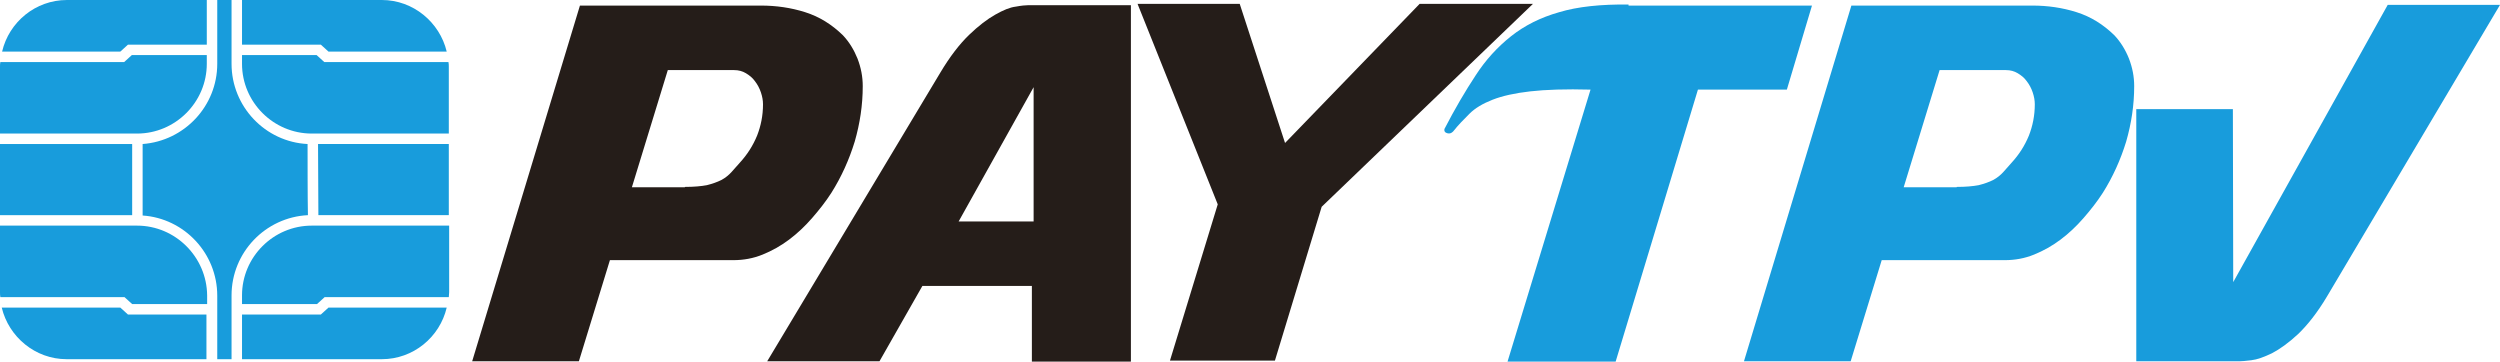
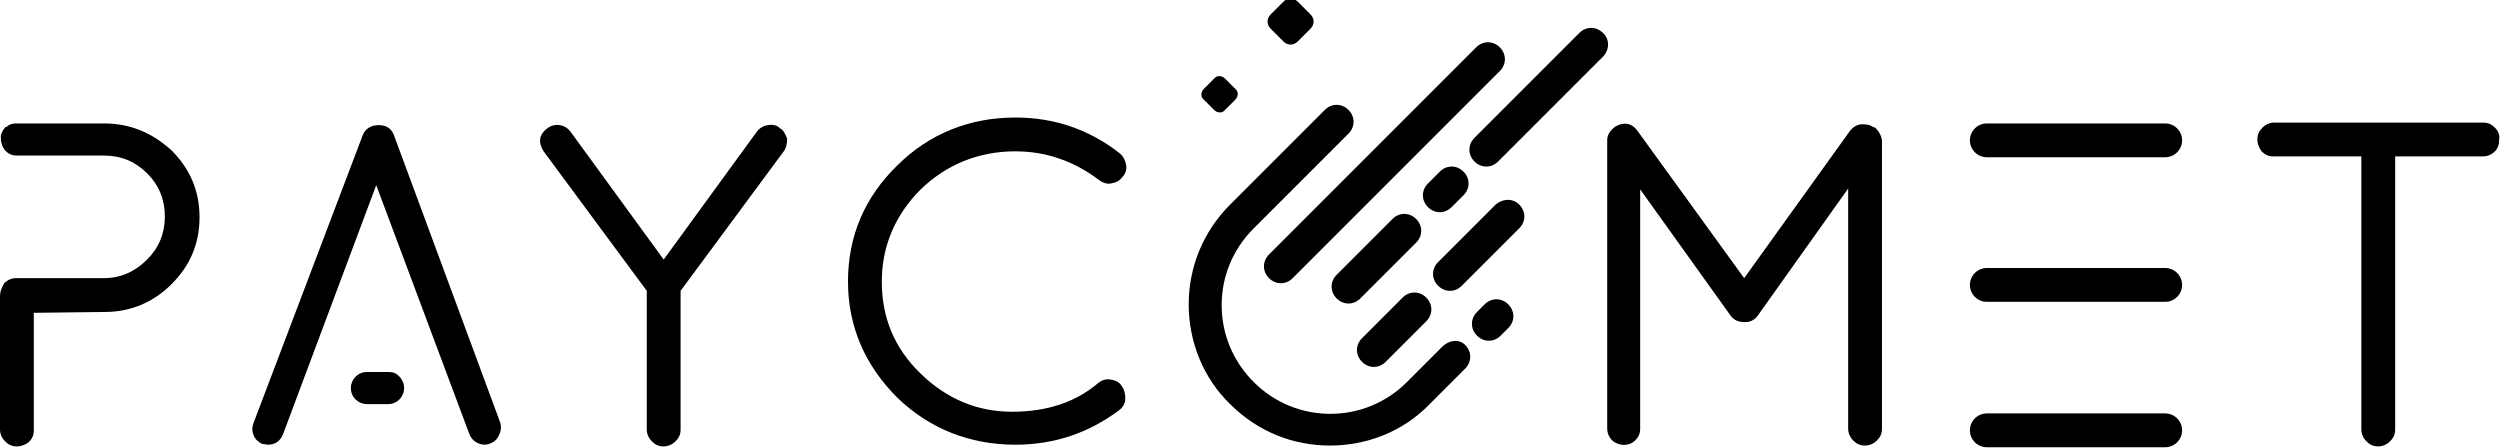
- <svg xmlns="http://www.w3.org/2000/svg" version="1.1" id="Capa_2" x="0px" y="0px" viewBox="0 0 716.9 103.6" style="enable-background:new 0 0 716.9 103.6;" xml:space="preserve">
-   <style type="text/css">
- 	.st0{fill:#189CDC;}
- 	.st1{fill:#251D19;}
- </style>
-   <g id="XMLID_15_">
-     <path id="XMLID_19_" class="st0" d="M91.2,41.3c0,4.2,0.1,15.2,0.1,20.4h37.4V41.3H91.2z" />
-     <path id="XMLID_21_" class="st0" d="M89.4,38.3h39.3V19.2c0-0.5,0-0.9-0.1-1.4H93l-2.2-2H69.4v2.5C69.4,29.3,78.4,38.3,89.4,38.3z" />
-     <path id="XMLID_22_" class="st0" d="M89.4,64.7c-11,0-20,9-20,20v2.5h21.5l2.2-2h35.6c0-0.5,0.1-0.9,0.1-1.4V64.7H89.4z" />
-     <path id="XMLID_23_" class="st0" d="M94.2,88.2l-2.2,2H69.4V103h40.1c9,0,16.6-6.3,18.6-14.8H94.2z" />
-     <path id="XMLID_25_" class="st0" d="M69.4,12.8H92l2.2,2h33.9c-2-8.4-9.6-14.8-18.6-14.8H69.4V12.8z" />
-     <path id="XMLID_20_" class="st0" d="M34.5,14.8l2.2-2h22.6V0H19.2c-9,0-16.6,6.3-18.6,14.8H34.5z" />
-     <path id="XMLID_27_" class="st0" d="M39.3,64.7H0v19.1c0,0.5,0,0.9,0.1,1.4h35.6l2.2,2h21.5v-2.5C59.3,73.7,50.3,64.7,39.3,64.7z" />
-     <rect id="XMLID_28_" y="41.3" class="st0" width="37.9" height="20.4" />
-     <path id="XMLID_29_" class="st0" d="M88.2,41.3c-12.1-0.6-21.8-10.7-21.8-23v-2.5V0h-4.1v15.8v2.5c0,12.1-9.4,22.1-21.4,23v20.5   c11.9,0.8,21.4,10.8,21.4,23v2.5V103h4.1V87.2v-2.5c0-12.3,9.7-22.4,21.9-23C88.2,56.6,88.2,45.5,88.2,41.3z" />
-     <path id="XMLID_30_" class="st0" d="M59.3,90.2H36.7l-2.2-2H0.5c2,8.4,9.6,14.8,18.6,14.8h40.1V90.2z" />
-     <path id="XMLID_31_" class="st0" d="M59.3,18.3v-2.5H37.8l-2.2,2H0.1C0,18.2,0,18.7,0,19.2v19.1h39.3   C50.3,38.3,59.3,29.3,59.3,18.3z" />
+ <svg xmlns="http://www.w3.org/2000/svg" version="1.1" id="Layer_1" x="0px" y="0px" viewBox="0 0 295.7 52.9" style="enable-background:new 0 0 295.7 52.9;" xml:space="preserve">
+   <g>
+     <path d="M92.3,15.2c-0.4-0.4-0.9-0.5-1.5-0.4c-0.6,0.1-1,0.4-1.3,0.8l-11,15.1l-11-15.1c-0.3-0.4-0.7-0.7-1.3-0.8   c-0.6-0.1-1.1,0.1-1.5,0.4c-0.9,0.7-1.1,1.6-0.4,2.7l12.2,16.5v16.4c0,0.5,0.2,1,0.6,1.4c0.4,0.4,0.8,0.6,1.4,0.6   c0.5,0,1-0.2,1.4-0.6c0.4-0.4,0.6-0.8,0.6-1.4V34.4l12.2-16.5c0.3-0.4,0.4-0.9,0.4-1.5C92.9,15.9,92.7,15.4,92.3,15.2z" />
+     <path d="M120.1,17.9c3.7,0,7,1.2,9.9,3.4c0.4,0.3,0.9,0.5,1.4,0.4c0.6-0.1,1-0.3,1.3-0.7c0.4-0.4,0.6-0.9,0.5-1.5   c-0.1-0.5-0.3-1-0.8-1.4c-3.6-2.8-7.7-4.2-12.3-4.2c-5.4,0-10.2,1.9-14,5.7c-3.8,3.7-5.8,8.3-5.8,13.7c0,5.3,2,9.9,5.8,13.7   c3.8,3.7,8.6,5.6,14,5.6c4.6,0,8.7-1.4,12.3-4.1c0.4-0.3,0.7-0.8,0.7-1.4c0-0.5-0.1-1-0.4-1.4c-0.3-0.5-0.7-0.7-1.3-0.8   c-0.5-0.1-1,0-1.5,0.4c-2.7,2.3-6.1,3.4-10.2,3.4c-4.1,0-7.7-1.5-10.8-4.5c-3.1-3-4.6-6.6-4.6-10.9c0-4.2,1.6-7.9,4.6-10.9   C111.9,19.5,115.7,17.9,120.1,17.9z" />
+     <path d="M221.5,15c-0.4-0.3-0.9-0.3-1.4-0.3c-0.6,0.1-1,0.4-1.3,0.8l-12.5,17.4l-12.6-17.4c-0.7-1-1.7-1.1-2.7-0.5l-0.1,0.1   c-0.5,0.4-0.8,0.9-0.8,1.5v34.1c0,0.5,0.2,1,0.6,1.4c0.8,0.7,2,0.7,2.7,0c0.4-0.4,0.6-0.8,0.6-1.4V22.4l10.6,14.8   c0.4,0.6,0.9,0.9,1.8,0.9c0.7,0,1.2-0.3,1.6-0.9l10.6-14.9v28.4c0,0.5,0.2,1,0.6,1.4c0.4,0.4,0.8,0.6,1.4,0.6c0.5,0,1-0.2,1.4-0.6   c0.4-0.4,0.6-0.8,0.6-1.4V16.7c0-0.5-0.3-1.1-0.8-1.6L221.5,15z" />
+     <path d="M295.1,15.1c-0.4-0.4-0.8-0.6-1.4-0.6h-24.7c-0.5,0-1,0.2-1.4,0.6c-0.4,0.4-0.6,0.8-0.6,1.4c0,0.5,0.2,1,0.5,1.4   c0.4,0.4,0.8,0.6,1.4,0.6h10.4v32.3c0,0.5,0.2,1,0.6,1.4c0.4,0.4,0.8,0.6,1.4,0.6c0.5,0,1-0.2,1.4-0.6c0.4-0.4,0.6-0.8,0.6-1.4   V18.5h10.4c0.5,0,1-0.2,1.4-0.6c0.4-0.4,0.5-0.9,0.5-1.4C295.7,16,295.5,15.5,295.1,15.1z" />
+     <path d="M170.6,41l-4.2,4.2c-5,5-13.1,5-18.1,0c-2.4-2.4-3.8-5.6-3.8-9.1c0-3.4,1.3-6.6,3.8-9.1l11.2-11.2c0.8-0.8,0.8-2,0-2.8   s-2-0.8-2.8,0l-11.2,11.2c-3.2,3.2-4.9,7.4-4.9,11.8s1.7,8.7,4.9,11.8c3.3,3.3,7.5,4.9,11.8,4.9s8.6-1.6,11.8-4.9l4.2-4.2   c0.8-0.8,0.8-2,0-2.8S171.3,40.3,170.6,41z" />
+     <path d="M150.1,32.9c0.4,0.4,0.9,0.6,1.4,0.6s1-0.2,1.4-0.6l24.5-24.5c0.8-0.8,0.8-2,0-2.8s-2-0.8-2.8,0l-24.5,24.5   C149.3,30.9,149.3,32.1,150.1,32.9z" />
+     <path d="M167.5,25.9c-0.8-0.8-2-0.8-2.8,0l-6.6,6.6c-0.8,0.8-0.8,2,0,2.8c0.4,0.4,0.9,0.6,1.4,0.6s1-0.2,1.4-0.6l6.6-6.6   C168.3,27.9,168.3,26.7,167.5,25.9z" />
+     <path d="M189.6,3.9c-0.8-0.8-2-0.8-2.8,0l-12.4,12.4c-0.8,0.8-0.8,2,0,2.8c0.4,0.4,0.9,0.6,1.4,0.6s1-0.2,1.4-0.6l12.4-12.4   C190.4,5.9,190.4,4.6,189.6,3.9z" />
+     <path d="M171.7,24.5l1.4-1.4c0.8-0.8,0.8-2,0-2.8s-2-0.8-2.8,0l-1.4,1.4c-0.8,0.8-0.8,2,0,2.8c0.4,0.4,0.9,0.6,1.4,0.6   S171.3,24.9,171.7,24.5z" />
+     <path d="M175.6,36l-0.9,0.9c-0.8,0.8-0.8,2,0,2.8c0.4,0.4,0.9,0.6,1.4,0.6s1-0.2,1.4-0.6l0.9-0.9c0.8-0.8,0.8-2,0-2.8   S176.4,35.2,175.6,36z" />
+     <path d="M162.5,43.4c0.5,0,1-0.2,1.4-0.6l4.8-4.8c0.8-0.8,0.8-2,0-2.8s-2-0.8-2.8,0l-4.8,4.8c-0.8,0.8-0.8,2,0,2.8   C161.5,43.2,162,43.4,162.5,43.4z" />
+     <path d="M176.9,24.2l-6.8,6.8c-0.8,0.8-0.8,2,0,2.8c0.4,0.4,0.9,0.6,1.4,0.6s1-0.2,1.4-0.6l6.8-6.8c0.8-0.8,0.8-2,0-2.8   S177.7,23.5,176.9,24.2z" />
+     <path d="M46.6,16c-0.3-0.8-0.9-1.2-1.8-1.2c-0.9,0-1.6,0.4-1.9,1.2L30,50c-0.2,0.5-0.2,1,0,1.5c0.2,0.5,0.6,0.8,1,1l0.7,0.1   c0.9,0,1.5-0.5,1.8-1.3l11-29.4l11,29.4c0.3,0.8,1,1.3,1.9,1.3h0l0.5-0.1l0.2-0.1c0.5-0.2,0.8-0.6,1-1.1c0.2-0.5,0.2-1,0-1.5   L46.6,16z" />
+     <path d="M256.1,14.6H235c-1.1,0-2,0.9-2,2s0.9,2,2,2h21.1c1.1,0,2-0.9,2-2S257.2,14.6,256.1,14.6z" />
+     <path d="M256.1,31.7H235c-1.1,0-2,0.9-2,2s0.9,2,2,2h21.1c1.1,0,2-0.9,2-2S257.2,31.7,256.1,31.7z" />
+     <path d="M256.1,48.9H235c-1.1,0-2,0.9-2,2s0.9,2,2,2h21.1c1.1,0,2-0.9,2-2S257.2,48.9,256.1,48.9z" />
+     <path d="M12.3,14.6H7H1.9c-0.4,0-0.8,0.1-1.1,0.4C0.7,15,0.6,15,0.6,15.1c-0.3,0.3-0.4,0.6-0.5,0.9c0,0,0,0,0,0c0,0.1,0,0.3,0,0.4   c0,0.5,0.2,1,0.5,1.4c0.4,0.4,0.8,0.6,1.4,0.6h2H7h5.3c2,0,3.7,0.7,5.1,2.1c1.4,1.4,2.1,3.1,2.1,5.1c0,2-0.7,3.7-2.1,5.1   c-1.4,1.4-3.1,2.2-5.1,2.2H5.9h-2h-2c-0.5,0-1,0.2-1.4,0.6C0.2,34,0,34.5,0,35v15.8c0,0.5,0.2,1,0.6,1.4c0.4,0.4,0.8,0.6,1.4,0.6   c0.5,0,1-0.2,1.4-0.5c0.4-0.4,0.6-0.8,0.6-1.4V37l8.4-0.1c3,0,5.7-1.1,7.9-3.3c2.2-2.2,3.3-4.8,3.3-7.9c0-3.1-1.1-5.7-3.3-7.9   C18,15.7,15.4,14.6,12.3,14.6z" />
+     <path d="M45.9,44h-2.5c-1.1,0-1.9,0.9-1.9,1.9c0,1.1,0.9,1.9,1.9,1.9h2.5c1.1,0,1.9-0.9,1.9-1.9c0-0.5-0.2-1-0.6-1.4   S46.5,44,45.9,44z" />
+     <path d="M151.8,4.9c0.5,0.5,1.2,0.5,1.7,0l1.5-1.5c0.5-0.5,0.5-1.2,0-1.7l-1.5-1.5c-0.5-0.5-1.2-0.5-1.7,0l-1.5,1.5   c-0.5,0.5-0.5,1.2,0,1.7L151.8,4.9z" />
+     <path d="M143.6,13c0.4,0.4,1,0.4,1.3,0l1.2-1.2c0.4-0.4,0.4-1,0-1.3l-1.2-1.2c-0.4-0.4-1-0.4-1.3,0l-1.2,1.2c-0.4,0.4-0.4,1,0,1.3   L143.6,13z" />
  </g>
-   <path id="XMLID_32_" class="st1" d="M174.9,74.6l-8.9,29h-30.6L166.3,1.6h51.9c4.4,0,8.6,0.6,12.7,1.9c4.1,1.3,7.6,3.5,10.8,6.6  c1.8,1.9,3.2,4.2,4.2,6.7c1,2.6,1.5,5.2,1.5,7.9c0,5.4-0.8,10.7-2.3,15.9c-1.6,5.2-3.8,10.1-6.7,14.7c-1.6,2.5-3.5,4.9-5.5,7.2  c-2,2.3-4.2,4.4-6.6,6.2c-2.4,1.8-4.9,3.2-7.6,4.3c-2.7,1.1-5.5,1.6-8.4,1.6H174.9z M196.4,53.6c2.6,0,4.7-0.2,6.3-0.5  c1.6-0.4,3-0.9,4.2-1.5c1.1-0.6,2.1-1.4,2.9-2.3c0.8-0.9,1.6-1.8,2.4-2.7c2.1-2.3,3.7-4.8,4.9-7.7c1.1-2.8,1.7-5.8,1.7-9  c0-1.1-0.2-2.2-0.6-3.4c-0.4-1.2-1-2.3-1.7-3.2c-0.7-1-1.6-1.7-2.6-2.3c-1-0.6-2.1-0.9-3.4-0.9h-19l-10.3,33.6H196.4z" />
-   <path id="XMLID_35_" class="st1" d="M264.5,82l-12.3,21.6H220l49.6-82.7c2.8-4.7,5.6-8.3,8.3-10.9c2.7-2.6,5.2-4.5,7.5-5.8  c2.3-1.3,4.2-2.1,5.9-2.3c1.6-0.3,2.8-0.4,3.4-0.4h29.6v102.2h-28.4V82H264.5z M296.4,63.5V25l-21.5,38.5H296.4z" />
-   <path id="XMLID_38_" class="st1" d="M326.2,1.1h29.3l13,39.9l38.6-39.9h32.5l-60.6,58.2l-13.4,44.1h-30.1l13.7-44.8L326.2,1.1z" />
-   <path id="XMLID_40_" class="st0" d="M512.4,25.7h-25.5l-23.6,78h-31l23.8-78c-7.1-0.2-12.9,0-17.3,0.5c-4.4,0.5-8,1.3-10.8,2.4  c-2.8,1.1-5,2.4-6.6,4c-1.6,1.6-3.2,3.2-4.7,5.1c-0.5,0.5-1,0.7-1.7,0.5c-0.7-0.2-0.9-0.6-0.8-1.2c3-5.8,6-10.9,8.9-15.3  c2.9-4.5,6.3-8.2,10.2-11.3c3.9-3.1,8.5-5.4,13.8-6.9c5.3-1.6,12-2.3,19.9-2.2v0.3h52.6L512.4,25.7z" />
-   <path id="XMLID_42_" class="st0" d="M539.6,74.6l-8.9,29h-30.6L530.9,1.6h51.9c4.4,0,8.6,0.6,12.7,1.9c4.1,1.3,7.6,3.5,10.8,6.6  c1.8,1.9,3.2,4.2,4.2,6.7c1,2.6,1.5,5.2,1.5,7.9c0,5.4-0.8,10.7-2.3,15.9c-1.6,5.2-3.8,10.1-6.7,14.7c-1.6,2.5-3.5,4.9-5.5,7.2  c-2,2.3-4.2,4.4-6.6,6.2c-2.4,1.8-4.9,3.2-7.6,4.3c-2.7,1.1-5.5,1.6-8.4,1.6H539.6z M561.1,53.6c2.6,0,4.7-0.2,6.3-0.5  c1.6-0.4,3-0.9,4.2-1.5c1.1-0.6,2.1-1.4,2.9-2.3c0.8-0.9,1.6-1.8,2.4-2.7c2.1-2.3,3.7-4.8,4.9-7.7c1.1-2.8,1.7-5.8,1.7-9  c0-1.1-0.2-2.2-0.6-3.4c-0.4-1.2-1-2.3-1.7-3.2c-0.7-1-1.6-1.7-2.6-2.3c-1-0.6-2.1-0.9-3.4-0.9h-19l-10.3,33.6H561.1z" />
-   <path id="XMLID_45_" class="st0" d="M684.7,1.4h32.2L667.3,85c-2.8,4.7-5.6,8.2-8.3,10.8c-2.7,2.5-5.2,4.3-7.5,5.5  c-2.3,1.1-4.2,1.8-5.9,2c-1.6,0.2-2.8,0.3-3.4,0.3h-29.6V31.3h27.7l0.1,49.6L684.7,1.4z" />
</svg>
